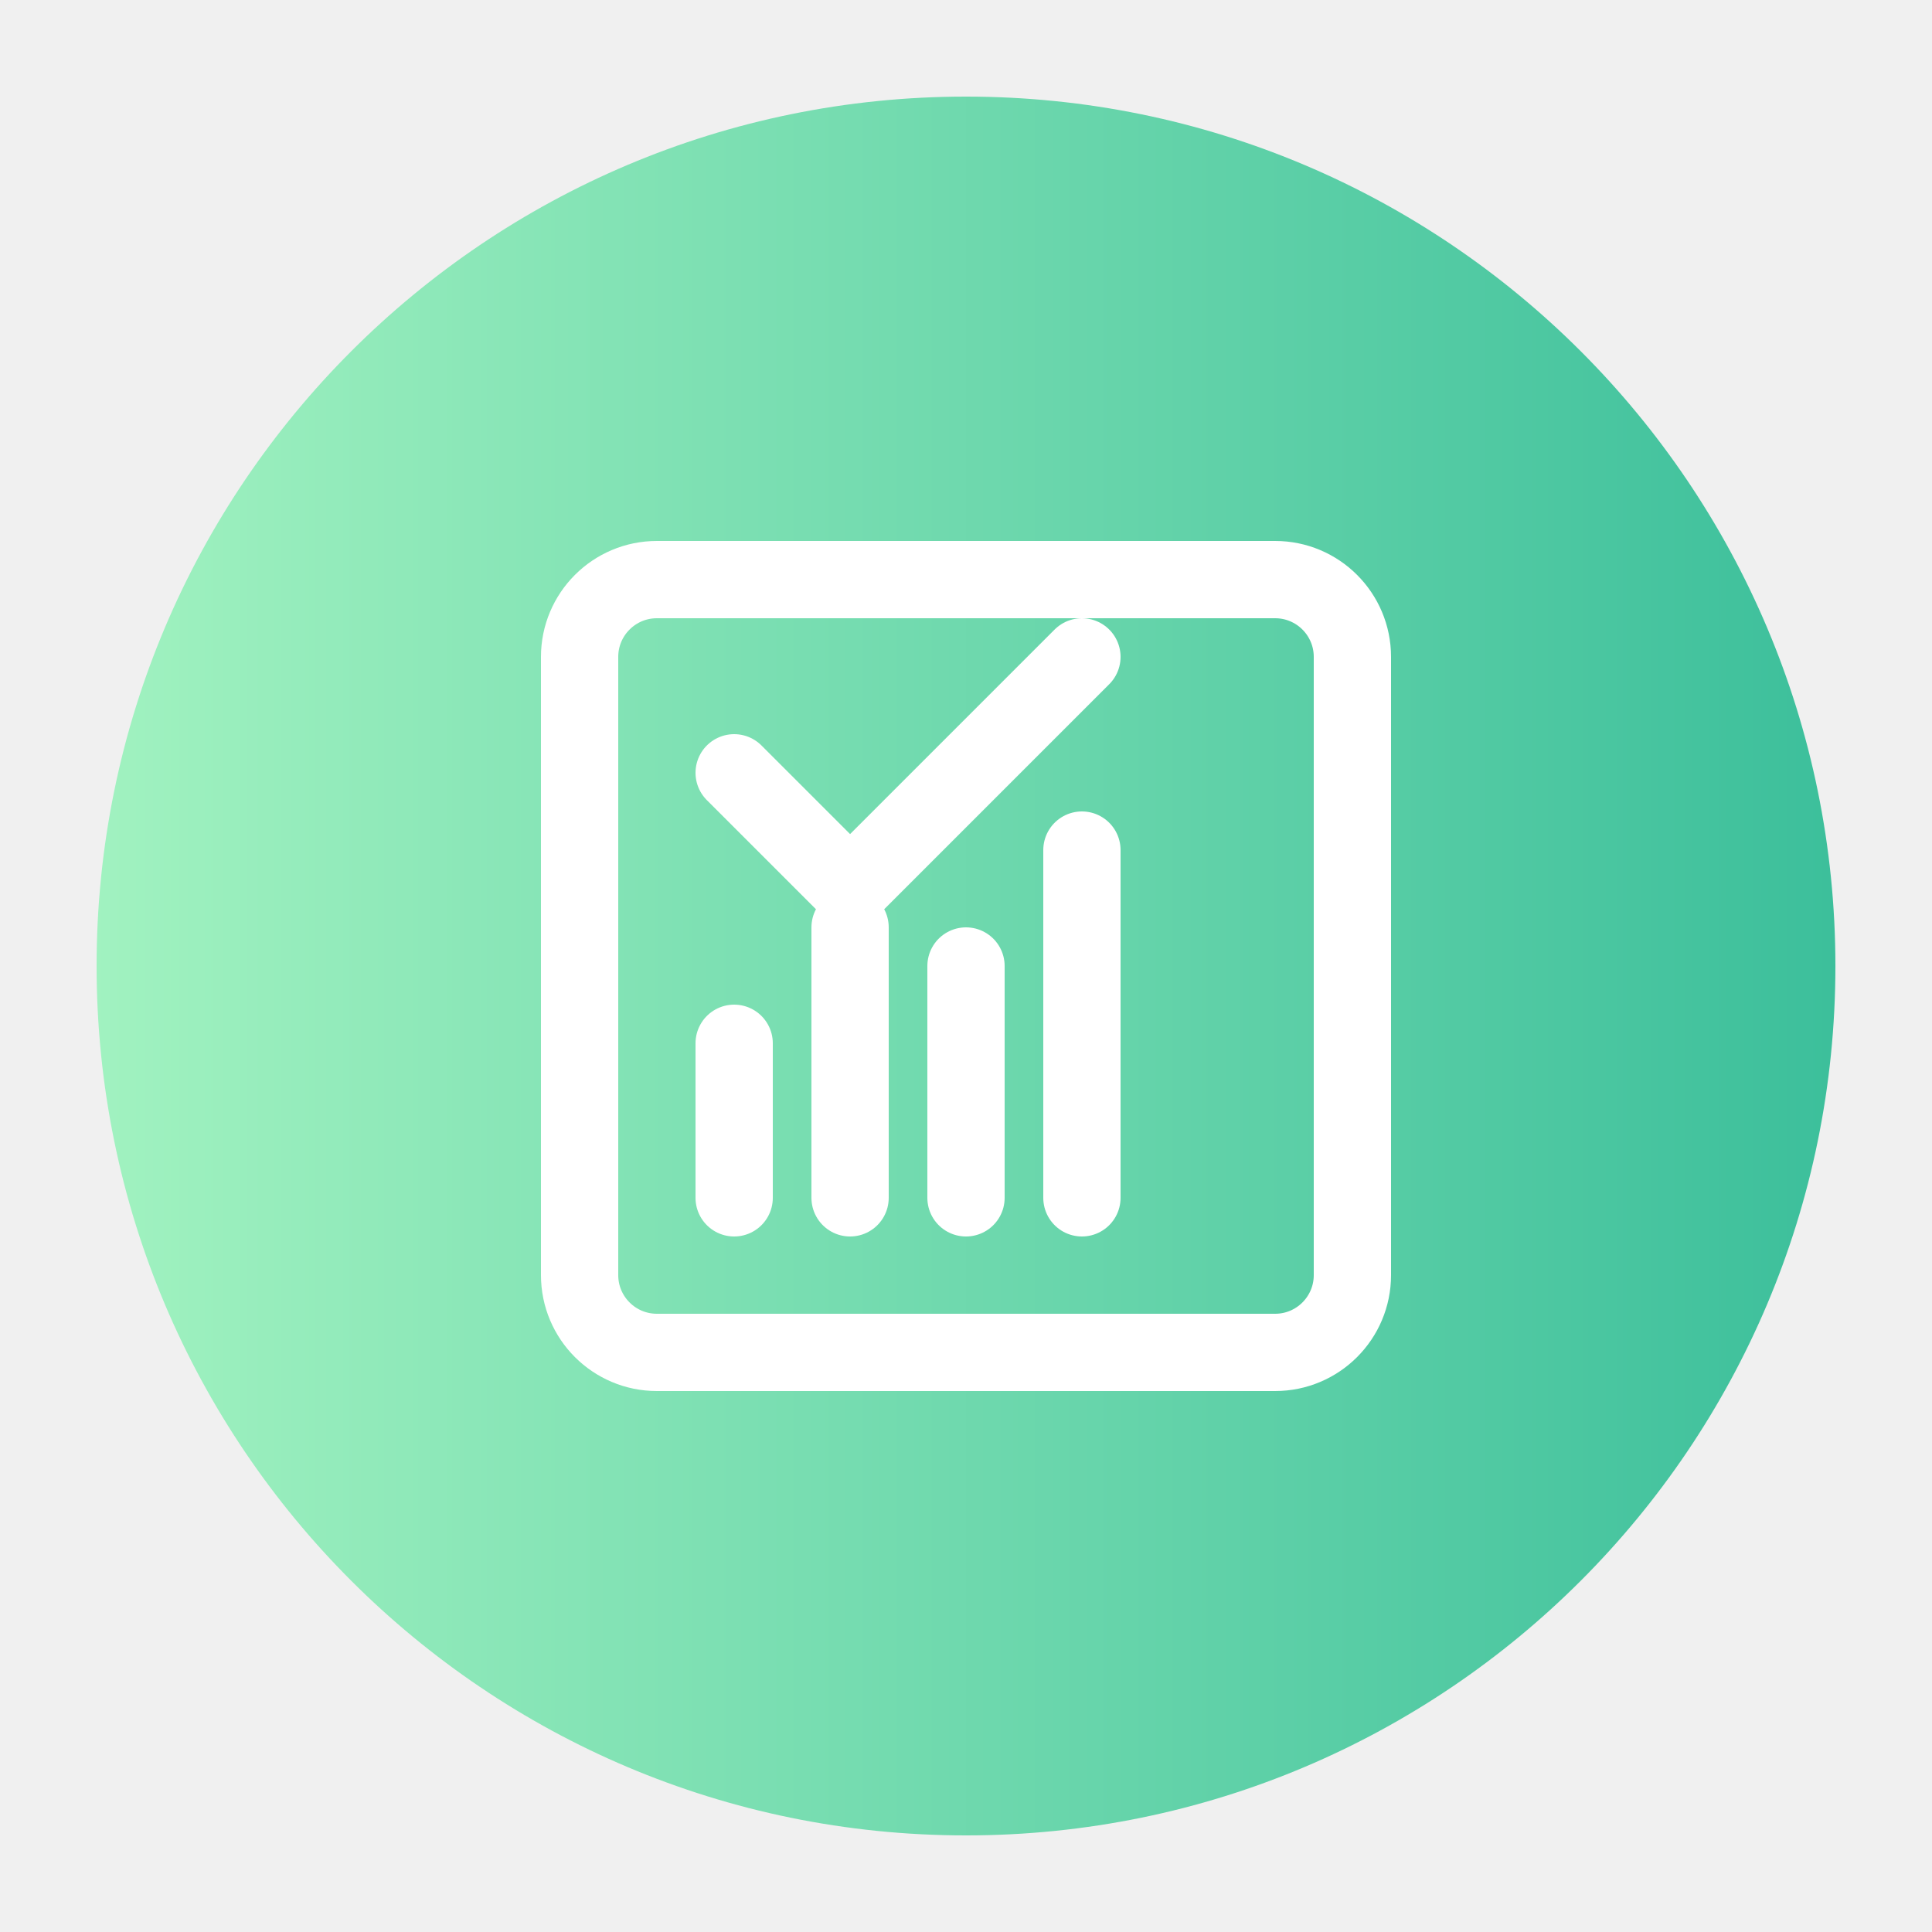
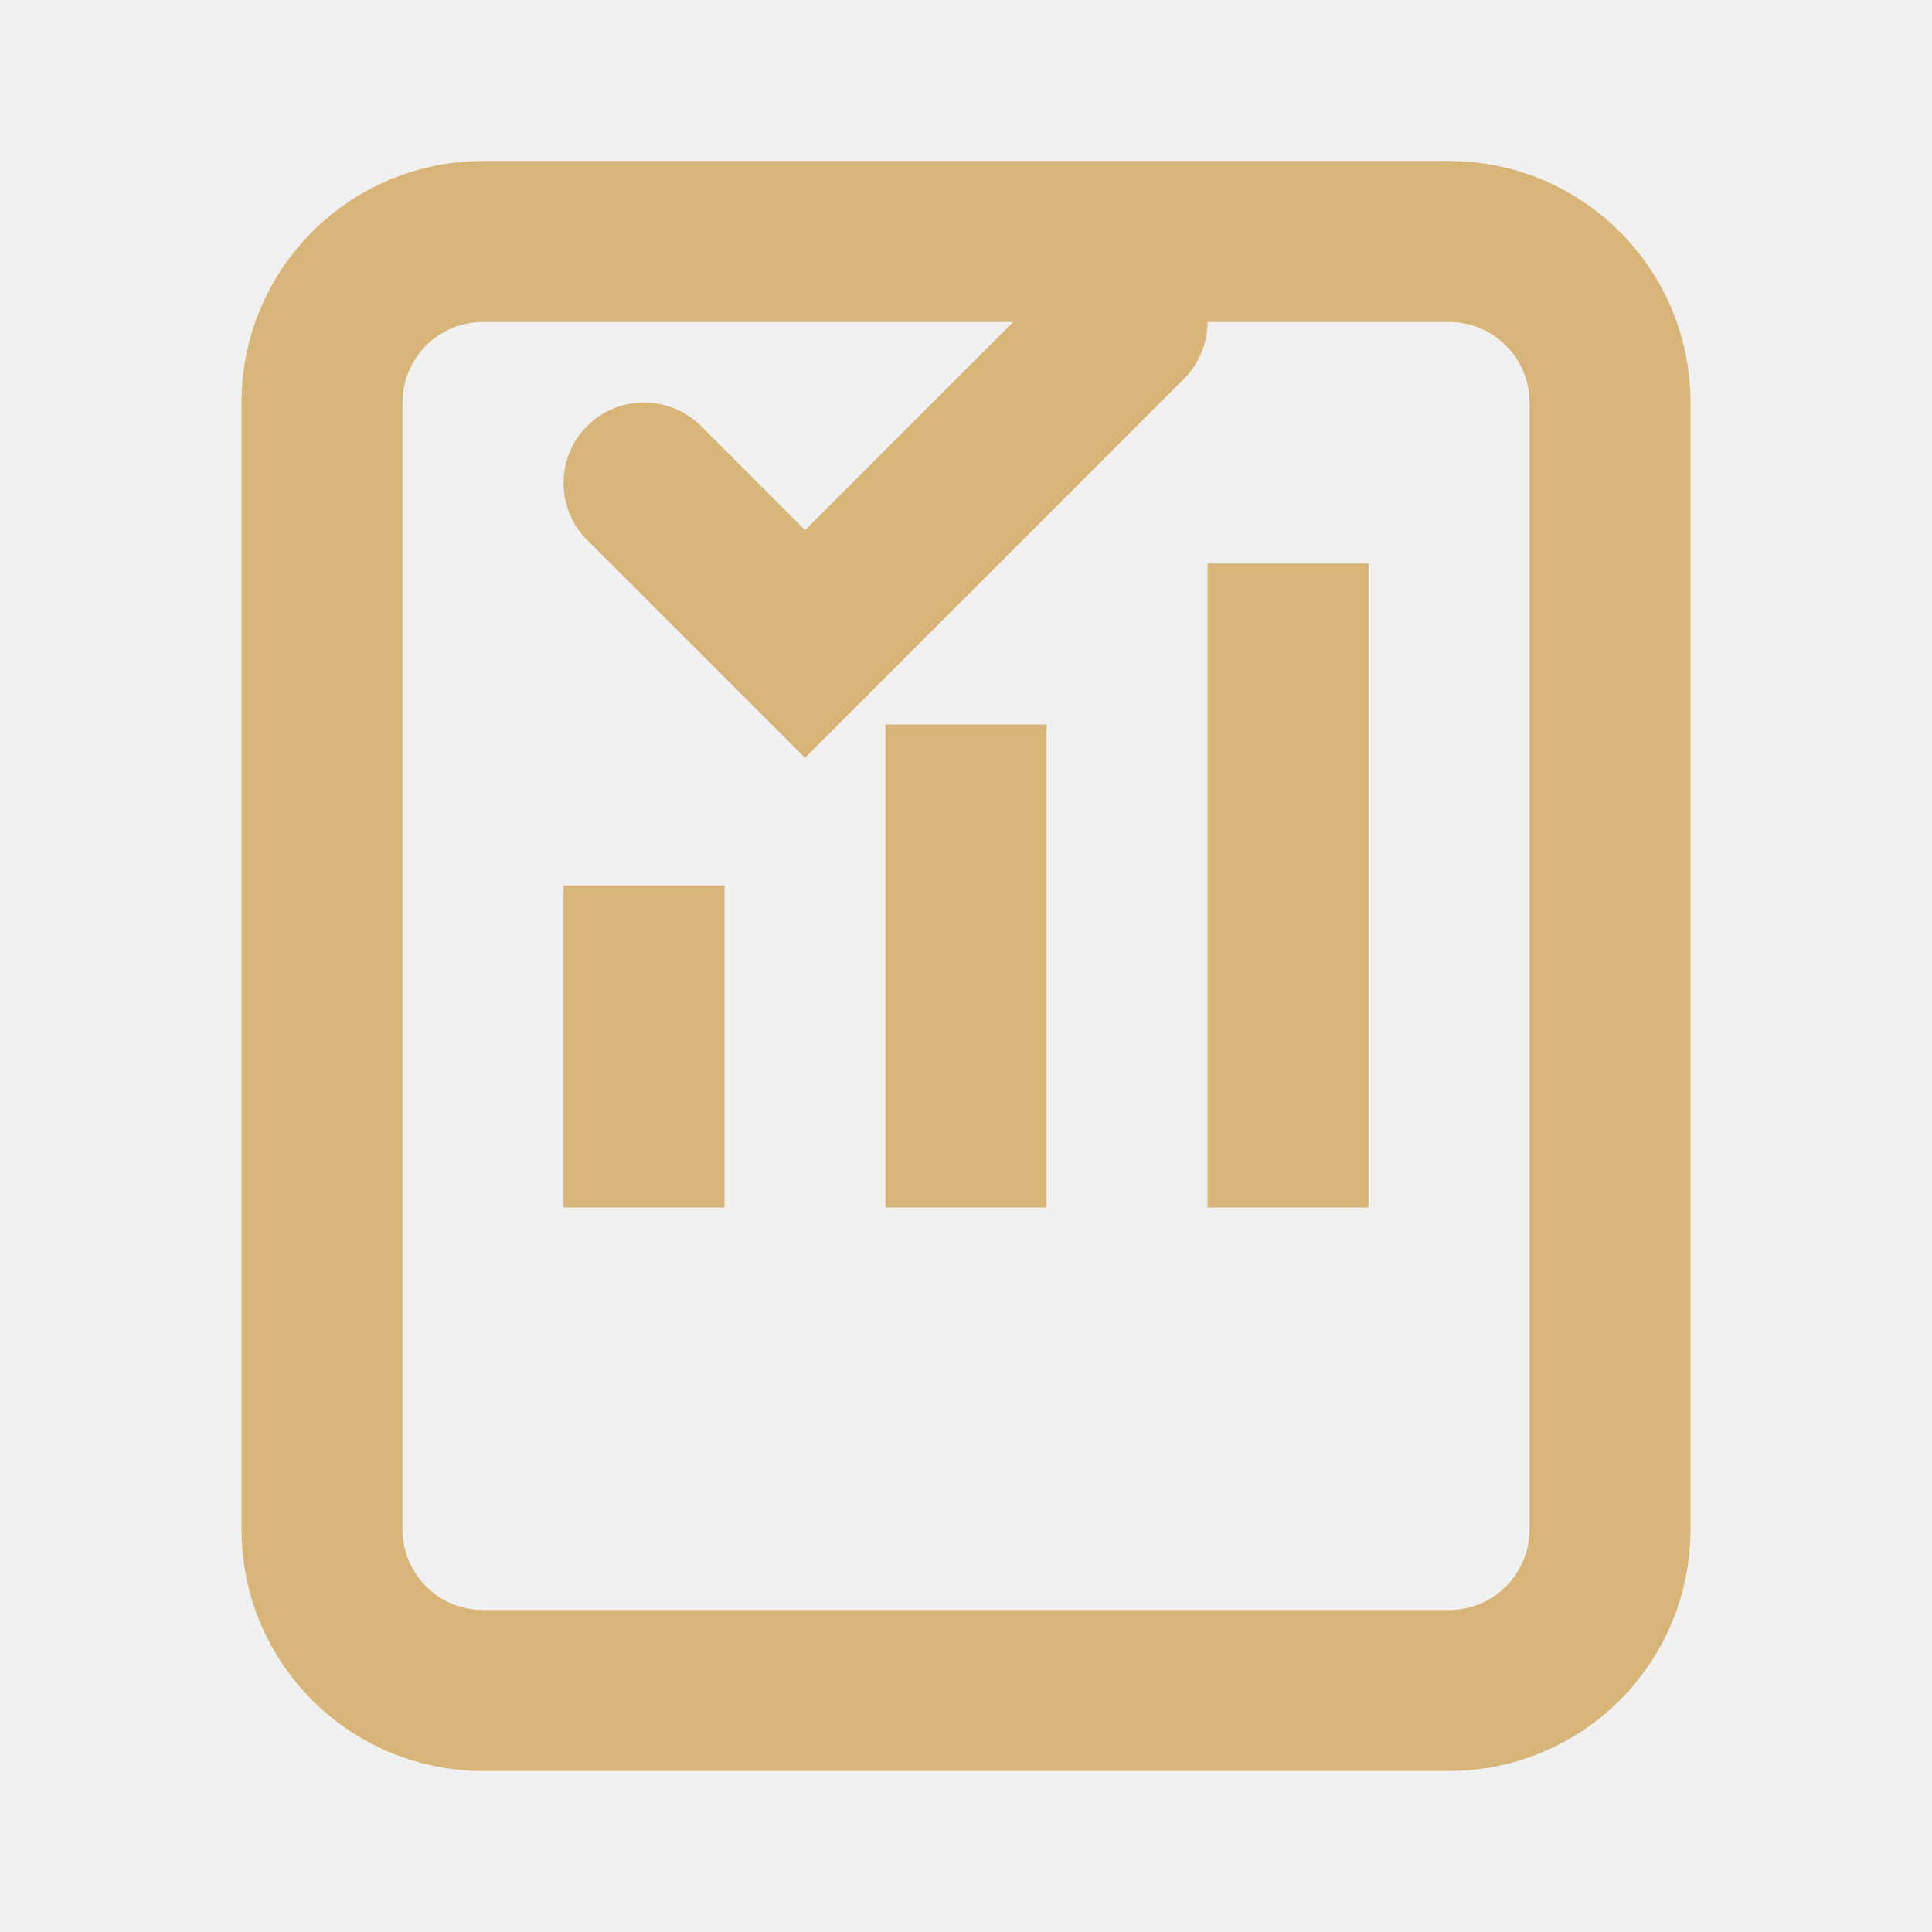
- <svg xmlns="http://www.w3.org/2000/svg" width="100" height="100" viewBox="0 0 100 100">
-   <defs>
-     <linearGradient id="greenGradient" x1="0%" y1="0%" x2="100%" y2="0%">
-       <stop offset="0%" stop-color="#A1F2C0" />
-       <stop offset="100%" stop-color="#3CBF9B" />
-     </linearGradient>
-   </defs>
-   <circle cx="50" cy="50" r="45" fill="url(#greenGradient)" />
-   <g fill="none" stroke="#ffffff" stroke-width="4" stroke-linecap="round" stroke-linejoin="round">
-     <rect x="30" y="30" width="40" height="40" rx="4" />
-     <line x1="38" y1="62" x2="38" y2="54" />
-     <line x1="44" y1="62" x2="44" y2="48" />
-     <line x1="50" y1="62" x2="50" y2="50" />
-     <line x1="56" y1="62" x2="56" y2="44" />
-     <polyline points="38,40 44,46 56,34" />
-   </g>
+ <svg xmlns="http://www.w3.org/2000/svg" viewBox="0 0 24 24" width="64" height="64" fill="none">
+   <rect x="4" y="3" width="16" height="18" rx="2" stroke="rgb(215, 180, 120)" stroke-width="2" />
+   <line x1="8" y1="15" x2="8" y2="11" stroke="rgb(215, 180, 120)" stroke-width="2" />
+   <line x1="12" y1="15" x2="12" y2="9" stroke="rgb(215, 180, 120)" stroke-width="2" />
+   <line x1="16" y1="15" x2="16" y2="7" stroke="rgb(215, 180, 120)" stroke-width="2" />
+   <path d="M8 6l2 2 4-4" stroke="rgb(215, 180, 120)" stroke-width="2" stroke-linecap="round" />
</svg>
